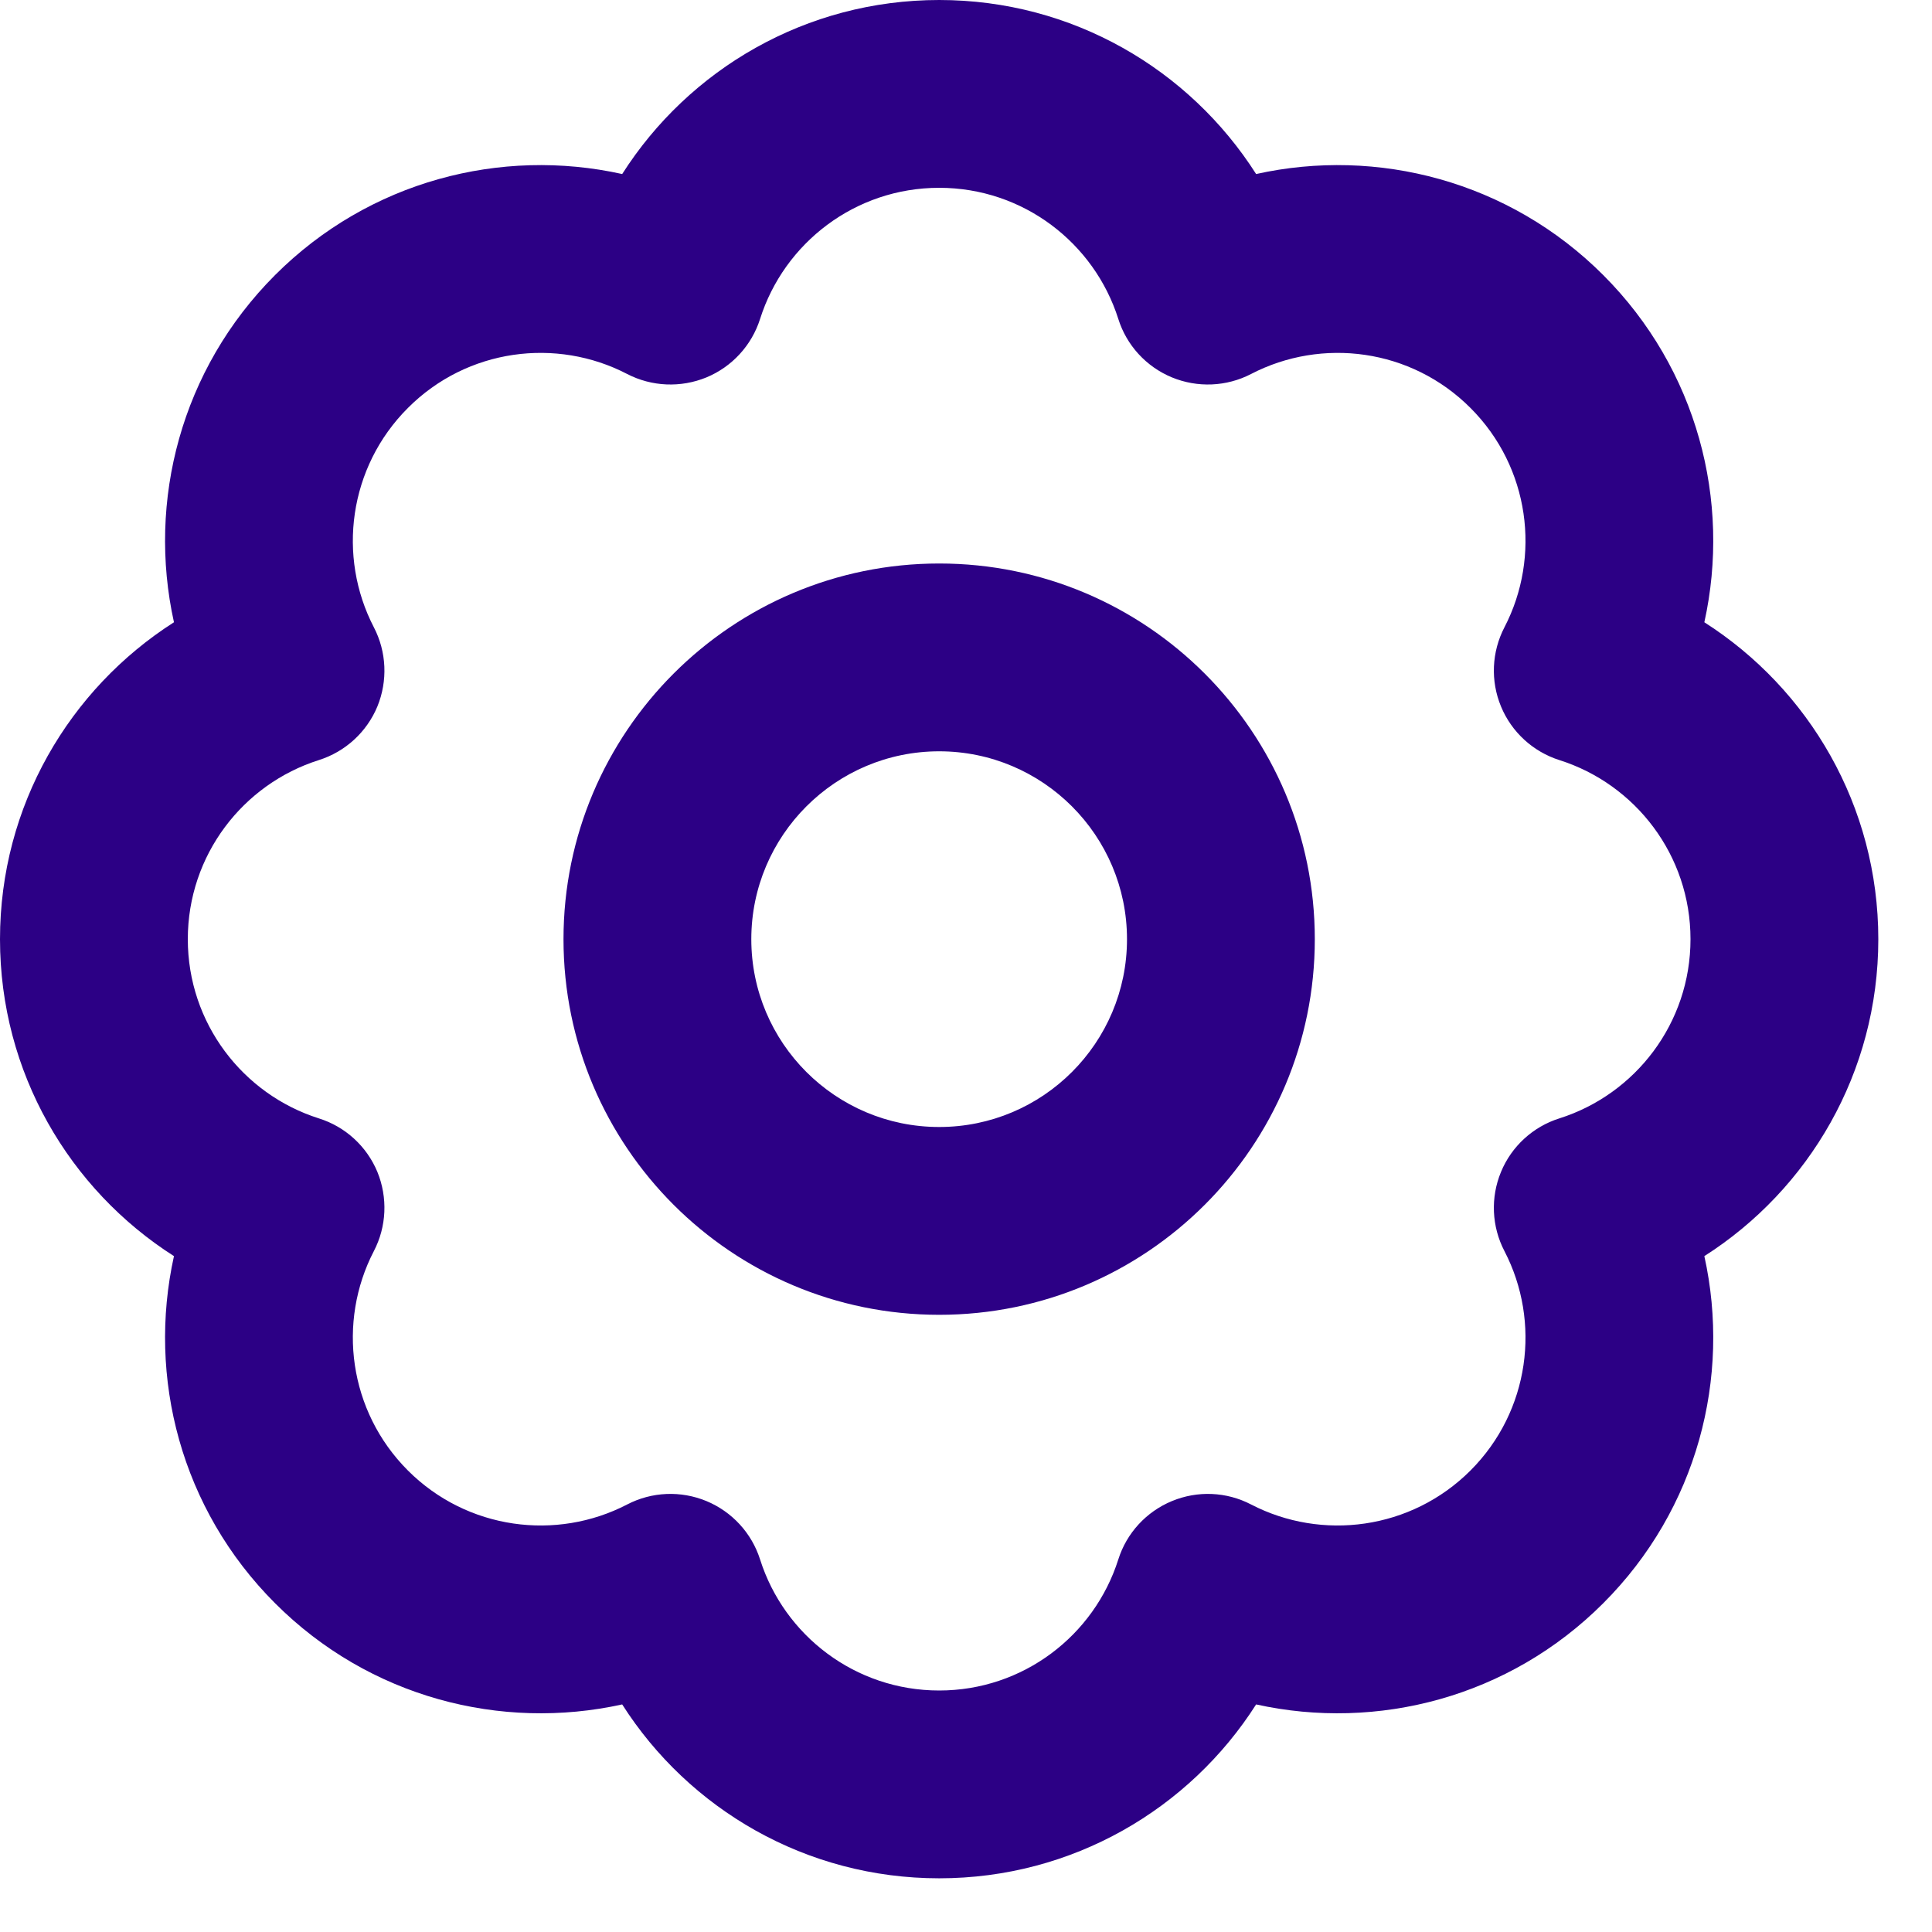
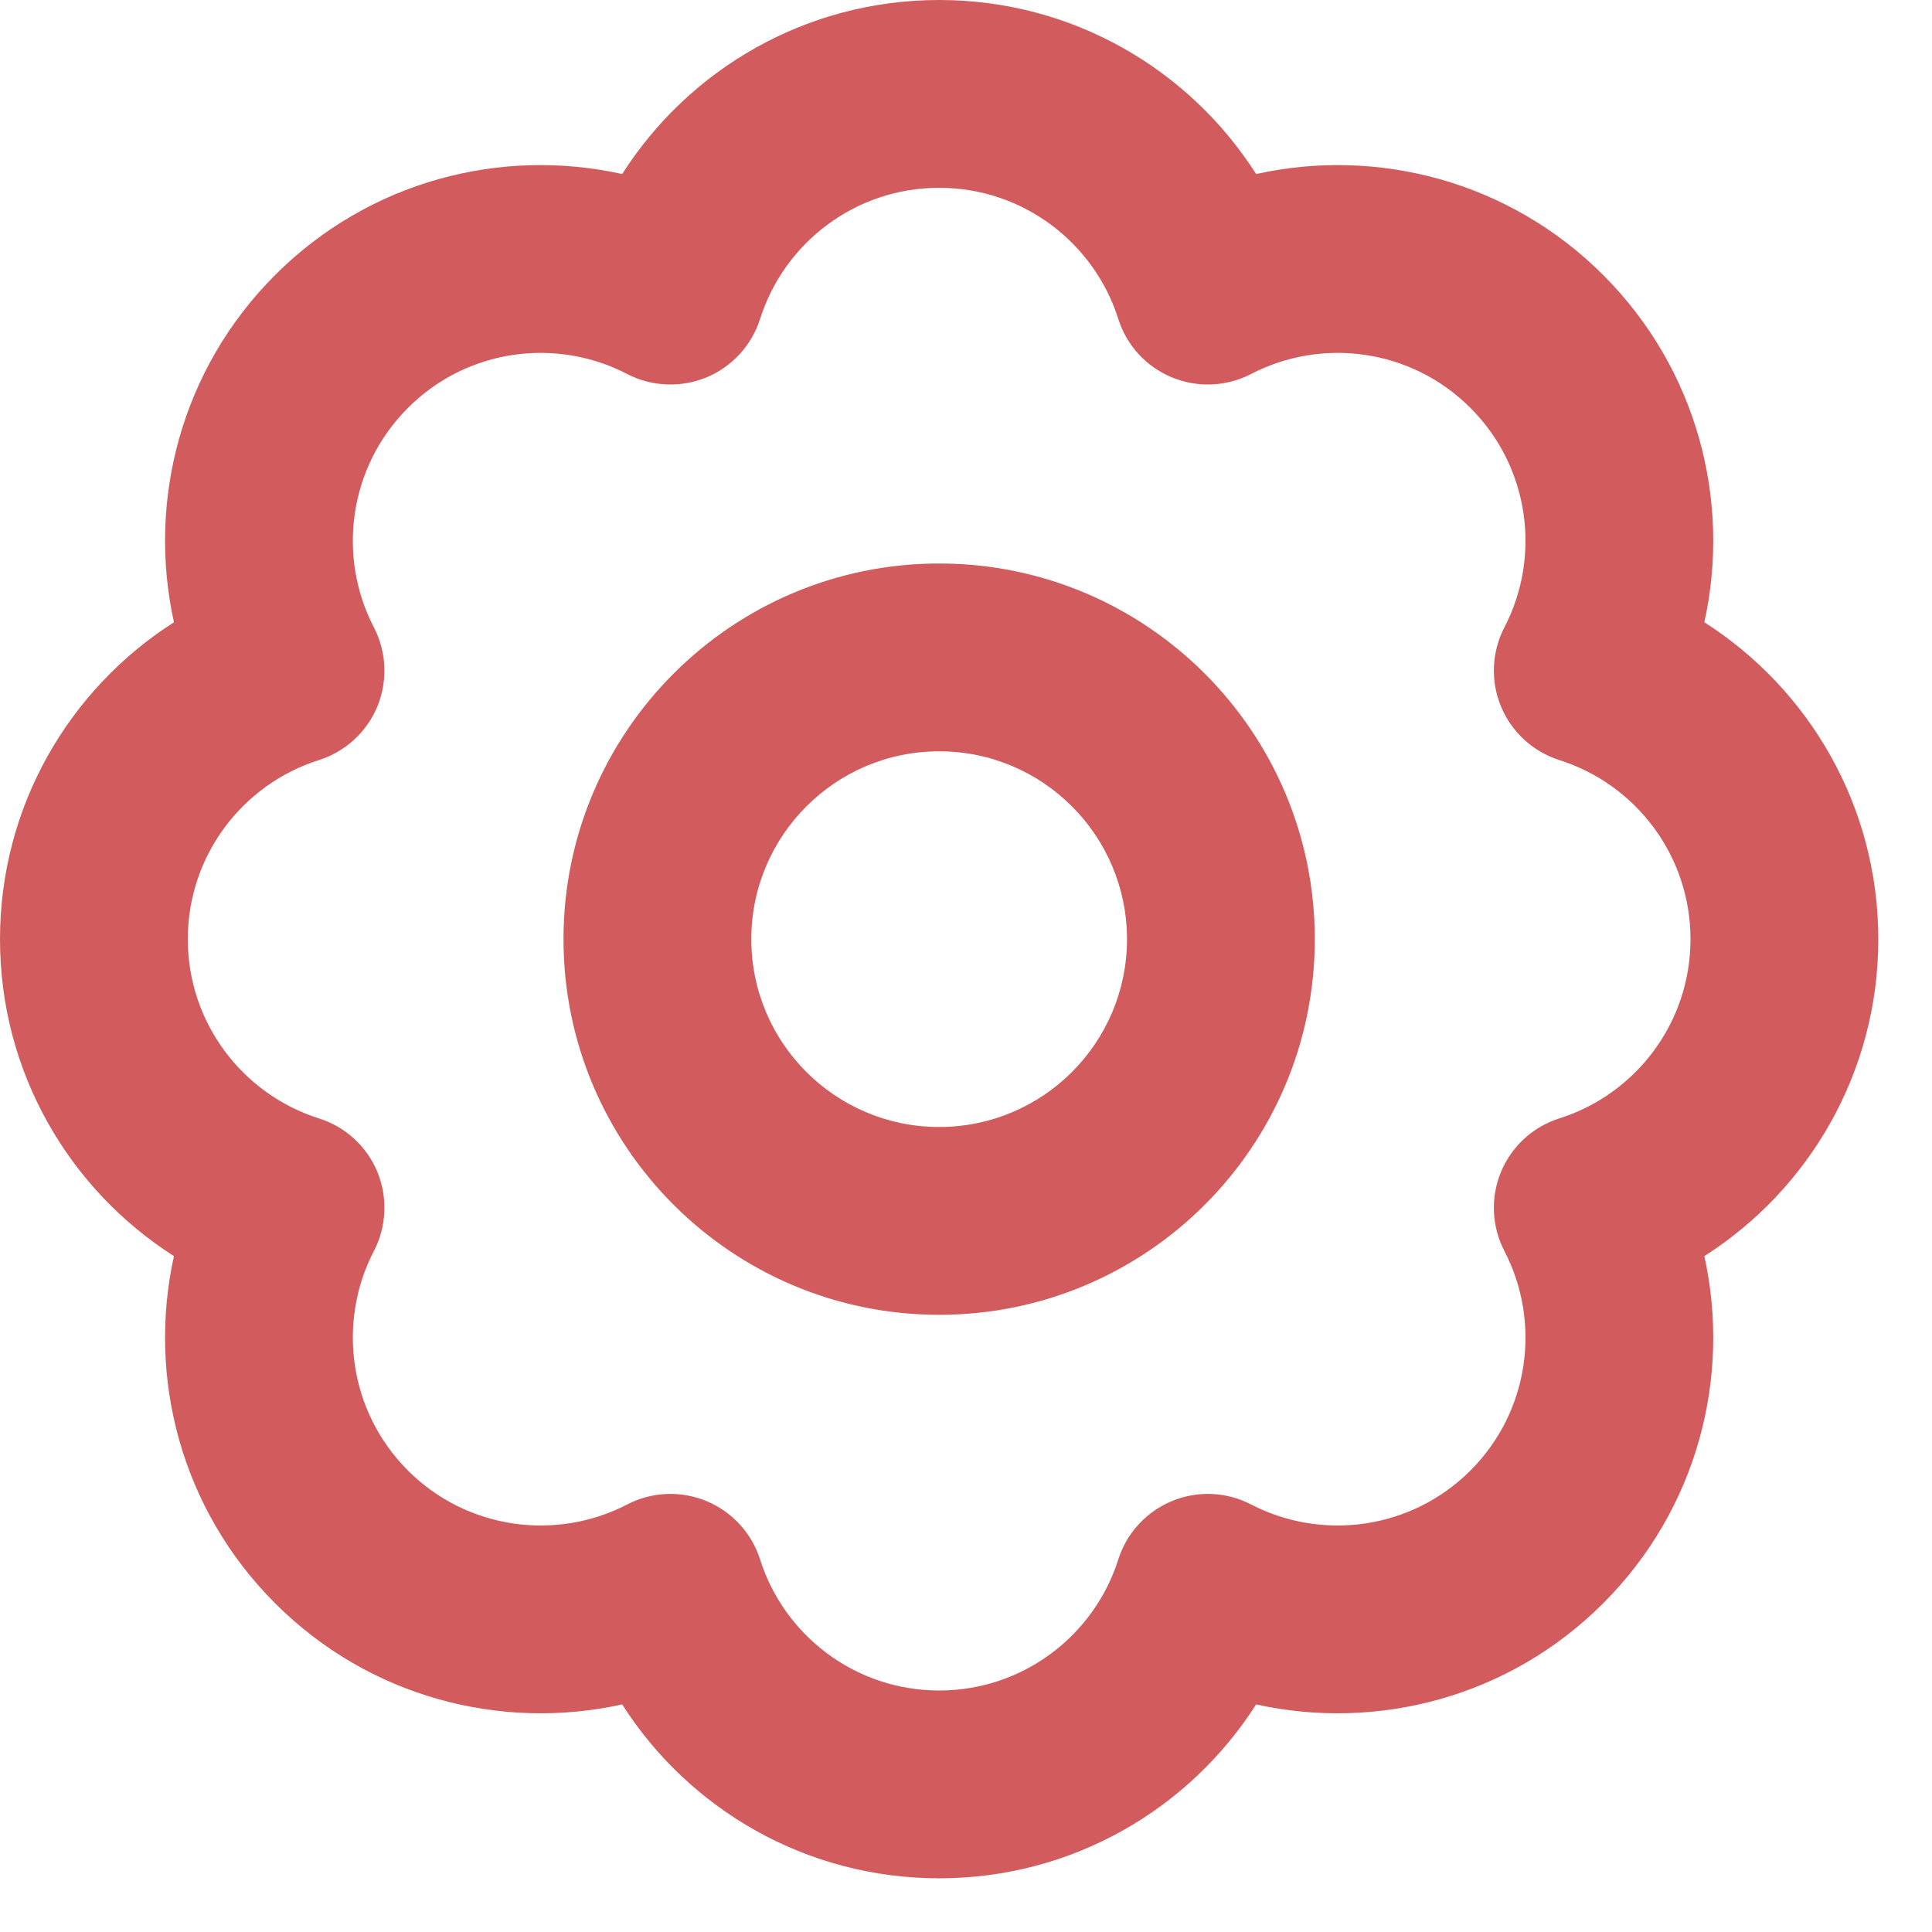
<svg xmlns="http://www.w3.org/2000/svg" width="24" height="24" viewBox="0 0 24 24" fill="none">
-   <path fill-rule="evenodd" clip-rule="evenodd" d="M7.729 2.162C8.557 0.862 10.011 0 11.667 0C13.322 0 14.776 0.862 15.604 2.162C17.108 1.828 18.746 2.247 19.916 3.417C21.086 4.588 21.505 6.225 21.172 7.73C22.471 8.559 23.333 10.012 23.333 11.667C23.333 13.322 22.471 14.776 21.172 15.604C21.505 17.109 21.086 18.746 19.916 19.916C18.746 21.087 17.108 21.505 15.604 21.173C14.776 22.472 13.322 23.333 11.667 23.333C10.011 23.333 8.557 22.472 7.729 21.173C6.224 21.505 4.587 21.087 3.417 19.916C2.247 18.746 1.828 17.109 2.161 15.604C0.862 14.776 0 13.322 0 11.667C0 10.012 0.862 8.559 2.161 7.73C1.828 6.225 2.247 4.588 3.417 3.417C4.587 2.247 6.224 1.828 7.729 2.162ZM7.791 4.646C8.097 4.804 8.457 4.819 8.776 4.688C9.094 4.556 9.338 4.29 9.442 3.962C9.741 3.018 10.624 2.333 11.667 2.333C12.71 2.333 13.593 3.018 13.892 3.962C13.995 4.29 14.239 4.556 14.558 4.688C14.876 4.819 15.236 4.804 15.541 4.646C16.421 4.189 17.529 4.329 18.267 5.068C19.004 5.805 19.145 6.914 18.689 7.792C18.53 8.098 18.514 8.458 18.646 8.776C18.777 9.094 19.044 9.338 19.371 9.442C20.316 9.741 21 10.624 21 11.667C21 12.71 20.316 13.594 19.371 13.893C19.044 13.996 18.777 14.24 18.646 14.558C18.514 14.876 18.53 15.237 18.689 15.542C19.145 16.421 19.004 17.529 18.267 18.267C17.529 19.004 16.421 19.145 15.541 18.689C15.236 18.53 14.876 18.515 14.558 18.647C14.239 18.779 13.995 19.045 13.892 19.372C13.593 20.316 12.71 21 11.667 21C10.624 21 9.741 20.316 9.442 19.372C9.338 19.045 9.094 18.779 8.776 18.647C8.457 18.515 8.097 18.53 7.791 18.689C6.913 19.145 5.804 19.004 5.067 18.267C4.33 17.529 4.188 16.421 4.644 15.542C4.803 15.237 4.818 14.876 4.688 14.558C4.556 14.24 4.29 13.996 3.961 13.893C3.017 13.594 2.333 12.71 2.333 11.667C2.333 10.624 3.017 9.741 3.961 9.442C4.29 9.338 4.556 9.094 4.688 8.776C4.818 8.458 4.803 8.098 4.644 7.792C4.188 6.914 4.33 5.805 5.067 5.068C5.804 4.329 6.913 4.189 7.791 4.646ZM11.667 7C9.091 7 7 9.092 7 11.667C7 14.243 9.091 16.333 11.667 16.333C14.243 16.333 16.333 14.243 16.333 11.667C16.333 9.092 14.243 7 11.667 7ZM11.667 9.333C12.955 9.333 14 10.38 14 11.667C14 12.955 12.955 14 11.667 14C10.379 14 9.333 12.955 9.333 11.667C9.333 10.38 10.379 9.333 11.667 9.333Z" fill="#2C0085" />
+   <path fill-rule="evenodd" clip-rule="evenodd" d="M7.729 2.162C8.557 0.862 10.011 0 11.667 0C13.322 0 14.776 0.862 15.604 2.162C17.108 1.828 18.746 2.247 19.916 3.417C21.086 4.588 21.505 6.225 21.172 7.73C22.471 8.559 23.333 10.012 23.333 11.667C23.333 13.322 22.471 14.776 21.172 15.604C21.505 17.109 21.086 18.746 19.916 19.916C18.746 21.087 17.108 21.505 15.604 21.173C14.776 22.472 13.322 23.333 11.667 23.333C10.011 23.333 8.557 22.472 7.729 21.173C6.224 21.505 4.587 21.087 3.417 19.916C2.247 18.746 1.828 17.109 2.161 15.604C0.862 14.776 0 13.322 0 11.667C0 10.012 0.862 8.559 2.161 7.73C1.828 6.225 2.247 4.588 3.417 3.417C4.587 2.247 6.224 1.828 7.729 2.162ZM7.791 4.646C8.097 4.804 8.457 4.819 8.776 4.688C9.094 4.556 9.338 4.29 9.442 3.962C9.741 3.018 10.624 2.333 11.667 2.333C12.71 2.333 13.593 3.018 13.892 3.962C13.995 4.29 14.239 4.556 14.558 4.688C14.876 4.819 15.236 4.804 15.541 4.646C16.421 4.189 17.529 4.329 18.267 5.068C19.004 5.805 19.145 6.914 18.689 7.792C18.53 8.098 18.514 8.458 18.646 8.776C18.777 9.094 19.044 9.338 19.371 9.442C20.316 9.741 21 10.624 21 11.667C21 12.71 20.316 13.594 19.371 13.893C19.044 13.996 18.777 14.24 18.646 14.558C18.514 14.876 18.53 15.237 18.689 15.542C19.145 16.421 19.004 17.529 18.267 18.267C17.529 19.004 16.421 19.145 15.541 18.689C15.236 18.53 14.876 18.515 14.558 18.647C14.239 18.779 13.995 19.045 13.892 19.372C13.593 20.316 12.71 21 11.667 21C10.624 21 9.741 20.316 9.442 19.372C9.338 19.045 9.094 18.779 8.776 18.647C8.457 18.515 8.097 18.53 7.791 18.689C6.913 19.145 5.804 19.004 5.067 18.267C4.33 17.529 4.188 16.421 4.644 15.542C4.803 15.237 4.818 14.876 4.688 14.558C4.556 14.24 4.29 13.996 3.961 13.893C3.017 13.594 2.333 12.71 2.333 11.667C2.333 10.624 3.017 9.741 3.961 9.442C4.29 9.338 4.556 9.094 4.688 8.776C4.818 8.458 4.803 8.098 4.644 7.792C4.188 6.914 4.33 5.805 5.067 5.068C5.804 4.329 6.913 4.189 7.791 4.646ZM11.667 7C9.091 7 7 9.092 7 11.667C7 14.243 9.091 16.333 11.667 16.333C14.243 16.333 16.333 14.243 16.333 11.667C16.333 9.092 14.243 7 11.667 7ZM11.667 9.333C12.955 9.333 14 10.38 14 11.667C14 12.955 12.955 14 11.667 14C10.379 14 9.333 12.955 9.333 11.667C9.333 10.38 10.379 9.333 11.667 9.333Z" fill="#D25B5D" />
</svg>
